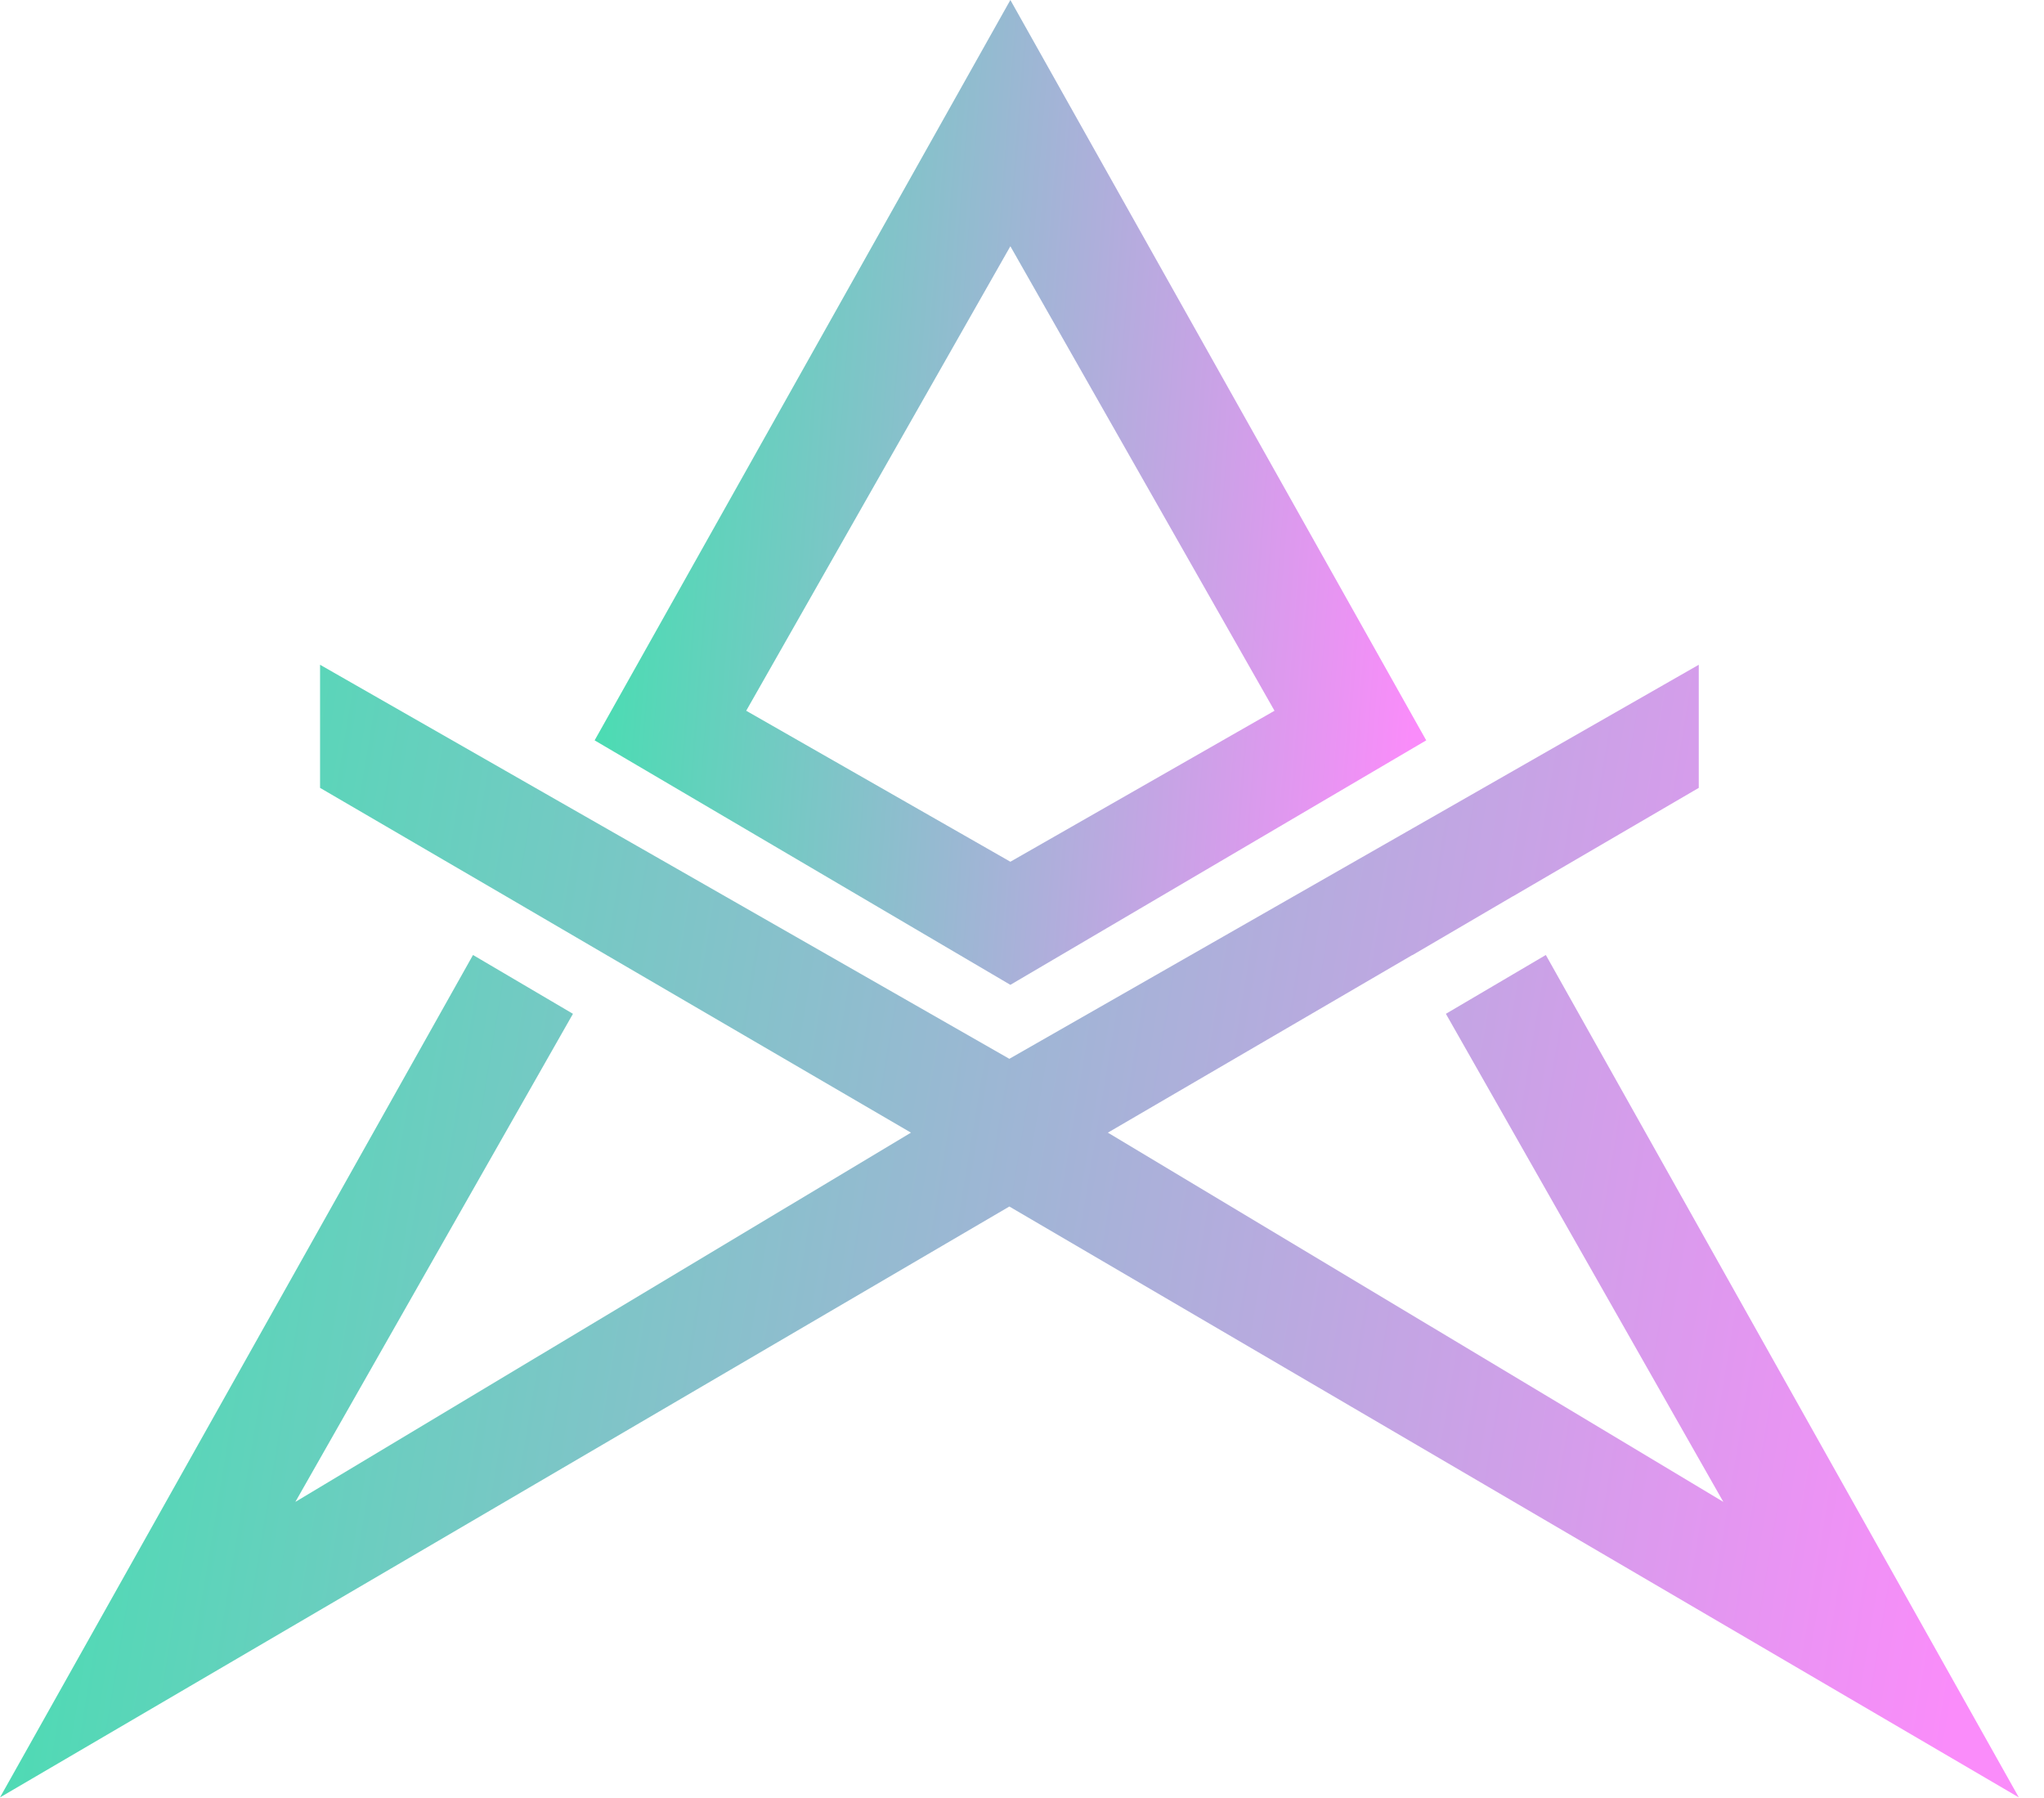
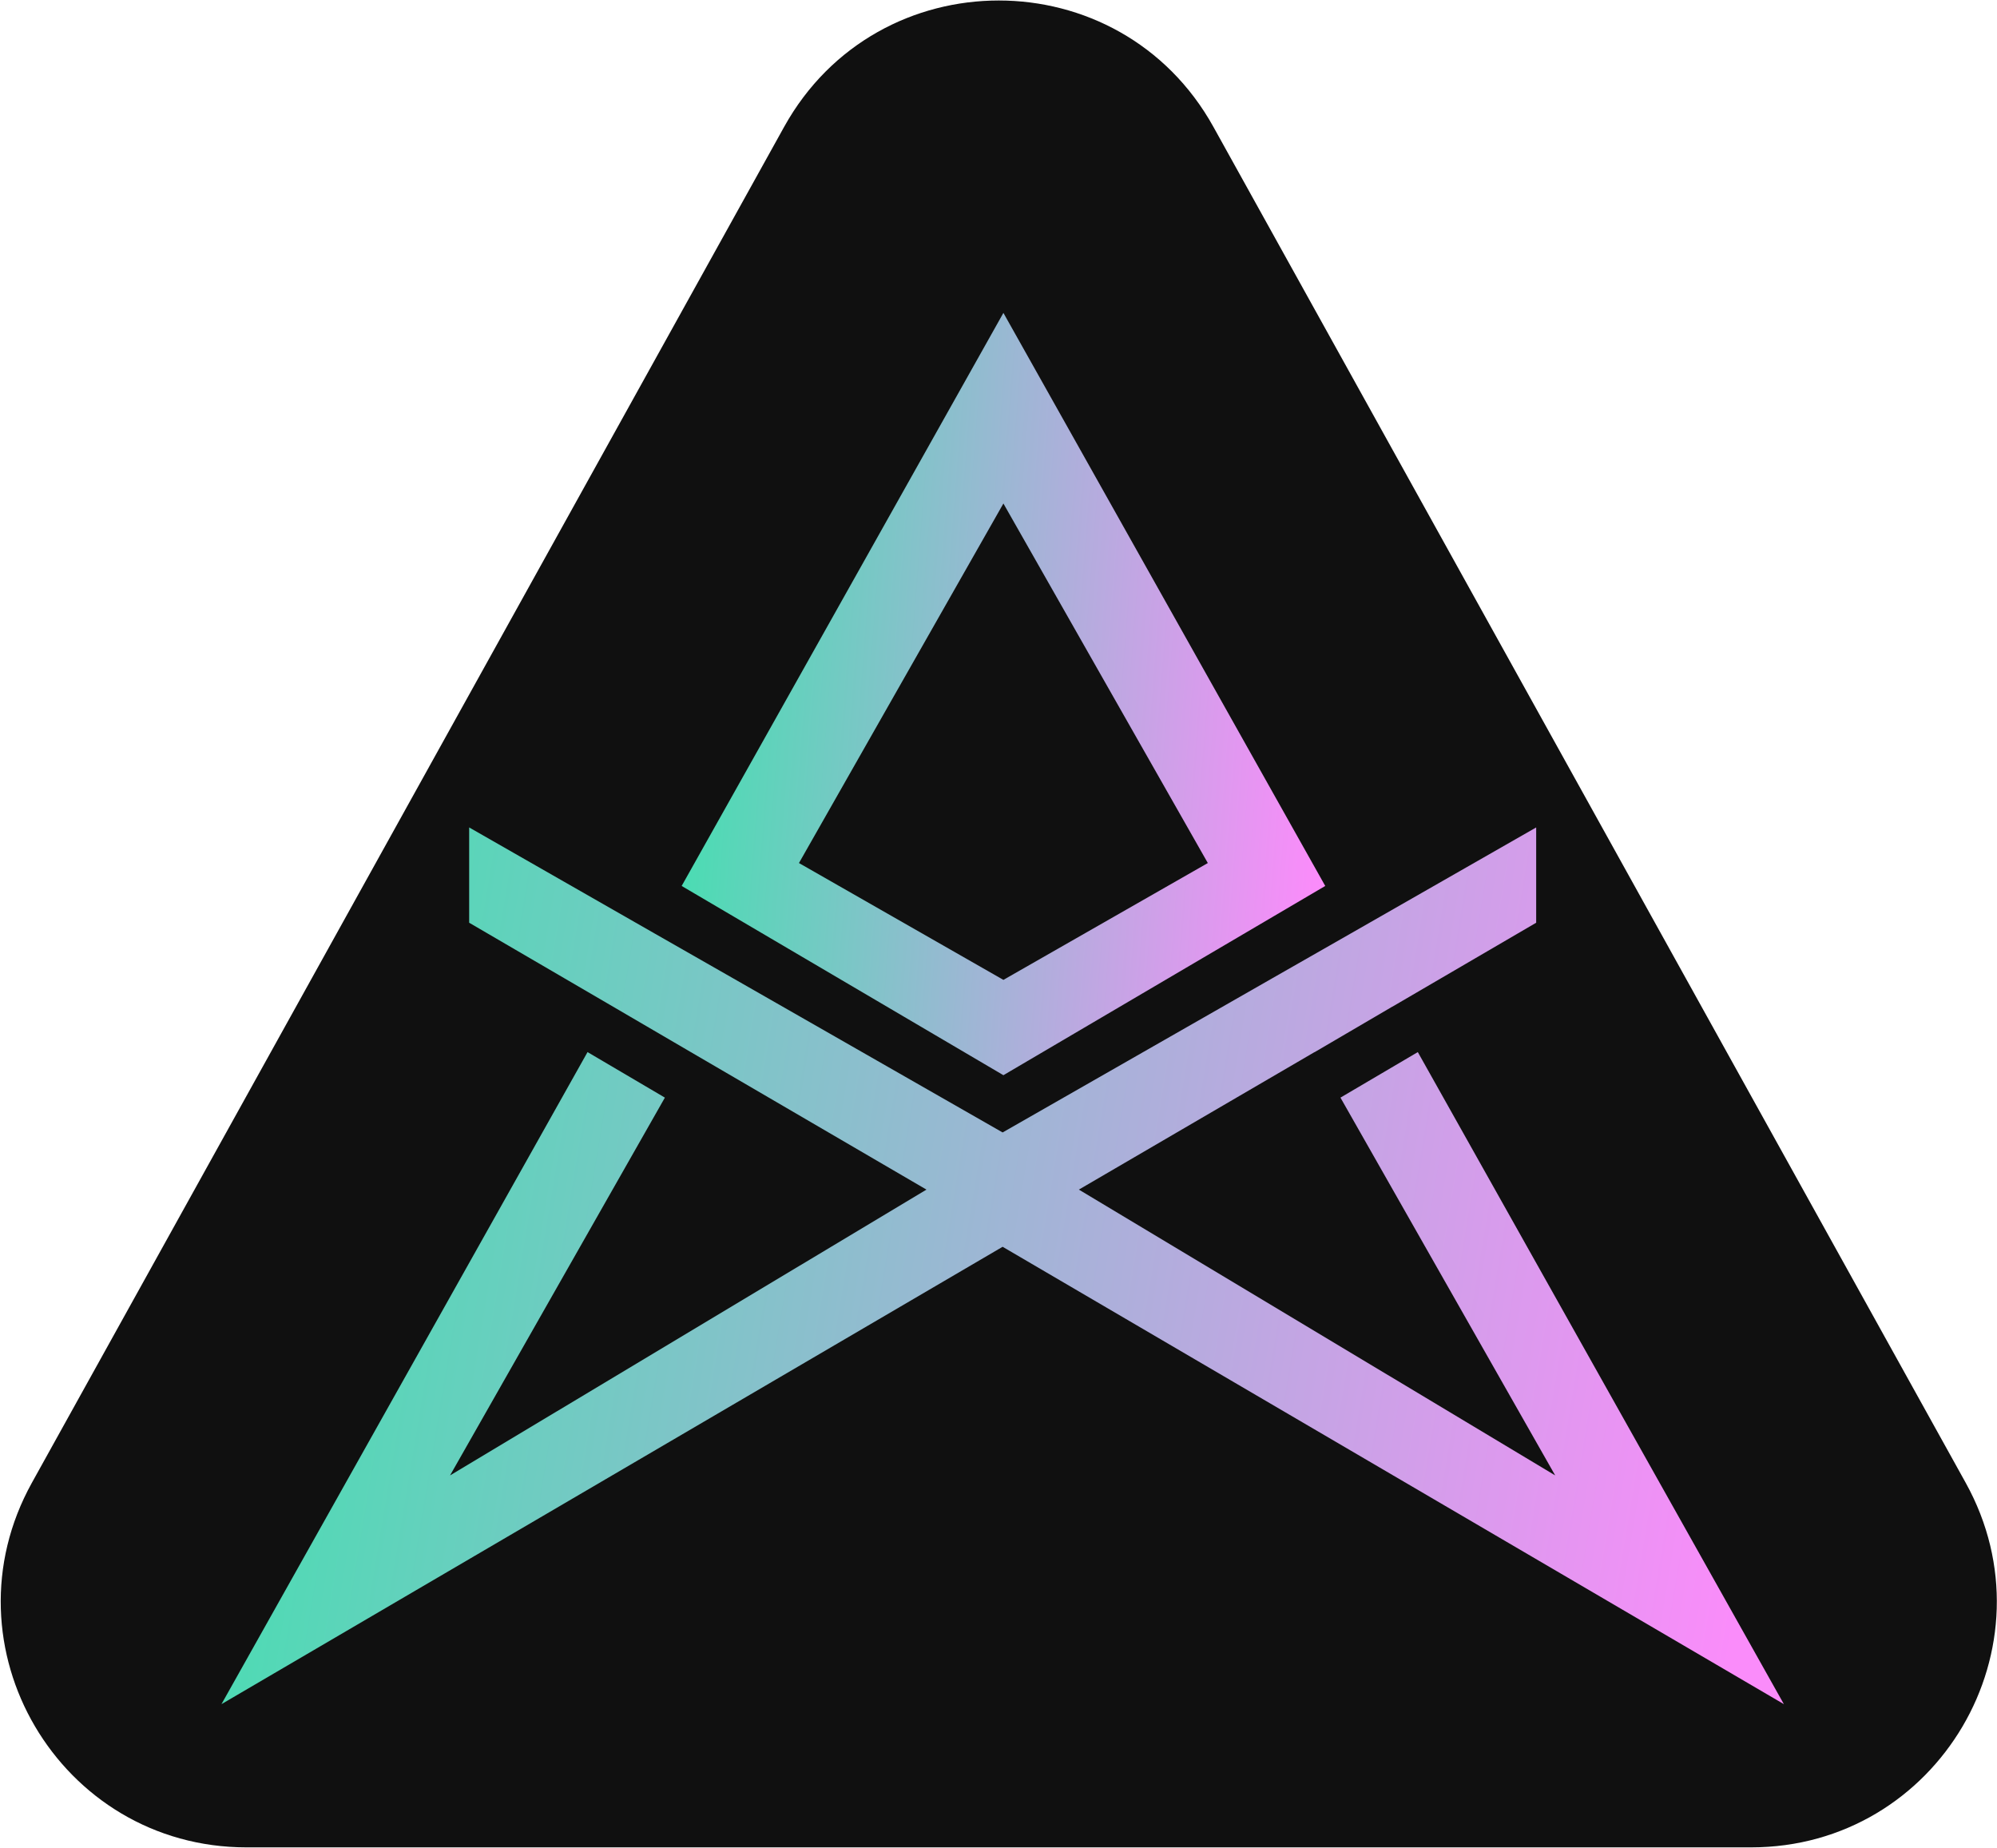
- <svg xmlns="http://www.w3.org/2000/svg" width="58" height="51" viewBox="0 0 58 51" fill="none">
-   <path d="M43.864 27.097L41.028 28.766L48.901 42.615L31.437 32.138L40.071 27.101H40.078L42.928 25.432H42.932L48.204 22.355V18.862L41.416 22.743L38.538 24.387L28.641 30.043L18.748 24.387L15.87 22.743L9.082 18.862V22.355L14.358 25.432L17.207 27.097L25.849 32.138L8.381 42.615L16.258 28.766L13.422 27.097L0 51L28.641 34.234L57.286 51L43.864 27.097Z" fill="url(#paint0_linear_140_251)" />
-   <path d="M28.67 0L16.873 21.007L28.67 27.944L40.47 21.007L28.67 0ZM21.174 20.167L28.67 6.987L36.165 20.167L28.67 24.451L21.174 20.167Z" fill="url(#paint1_linear_140_251)" />
+ <svg xmlns="http://www.w3.org/2000/svg" width="100%" height="100%" fill="none" viewBox="12.88 9.53 73.22 67.73">
+   <path d="M41.63 14.181C45.059 8.004 53.941 8.004 57.37 14.181L84.951 63.883C88.279 69.882 83.942 77.25 77.081 77.25H21.919C15.059 77.25 10.721 69.882 14.05 63.883L41.63 14.181Z" fill="#101010" />
+   <path d="M64.864 48.097L62.028 49.766L69.901 63.615L52.437 53.138L61.071 48.101H61.078L63.928 46.432H63.932L69.204 43.355V39.862L62.416 43.743L59.538 45.386L49.641 51.043L39.748 45.386L36.87 43.743L30.082 39.862V43.355L35.358 46.432L38.208 48.097L46.849 53.138L29.381 63.615L37.258 49.766L34.422 48.097L21 72L49.641 55.234L78.286 72L64.864 48.097Z" fill="url(#paint0_linear_166_2)" />
+   <path d="M49.67 21L37.873 42.007L49.67 48.944L61.47 42.007L49.67 21ZM42.174 41.167L49.67 27.987L57.165 41.167L49.67 45.45L42.174 41.167Z" fill="url(#paint1_linear_166_2)" />
  <defs>
-     <linearGradient id="paint0_linear_140_251" x1="2.754" y1="18.862" x2="58.814" y2="28.169" gradientUnits="userSpaceOnUse">
+     <linearGradient id="paint0_linear_166_2" x1="23.754" y1="39.862" x2="79.814" y2="49.169" gradientUnits="userSpaceOnUse">
      <stop stop-color="#47DEB1" />
      <stop offset="1" stop-color="#FA8CFA" />
    </linearGradient>
-     <linearGradient id="paint1_linear_140_251" x1="18.008" y1="-1.51051e-06" x2="41.59" y2="1.855" gradientUnits="userSpaceOnUse">
+     <linearGradient id="paint1_linear_166_2" x1="39.008" y1="21" x2="62.59" y2="22.855" gradientUnits="userSpaceOnUse">
      <stop stop-color="#47DEB1" />
      <stop offset="1" stop-color="#FA8CFA" />
    </linearGradient>
  </defs>
</svg>
